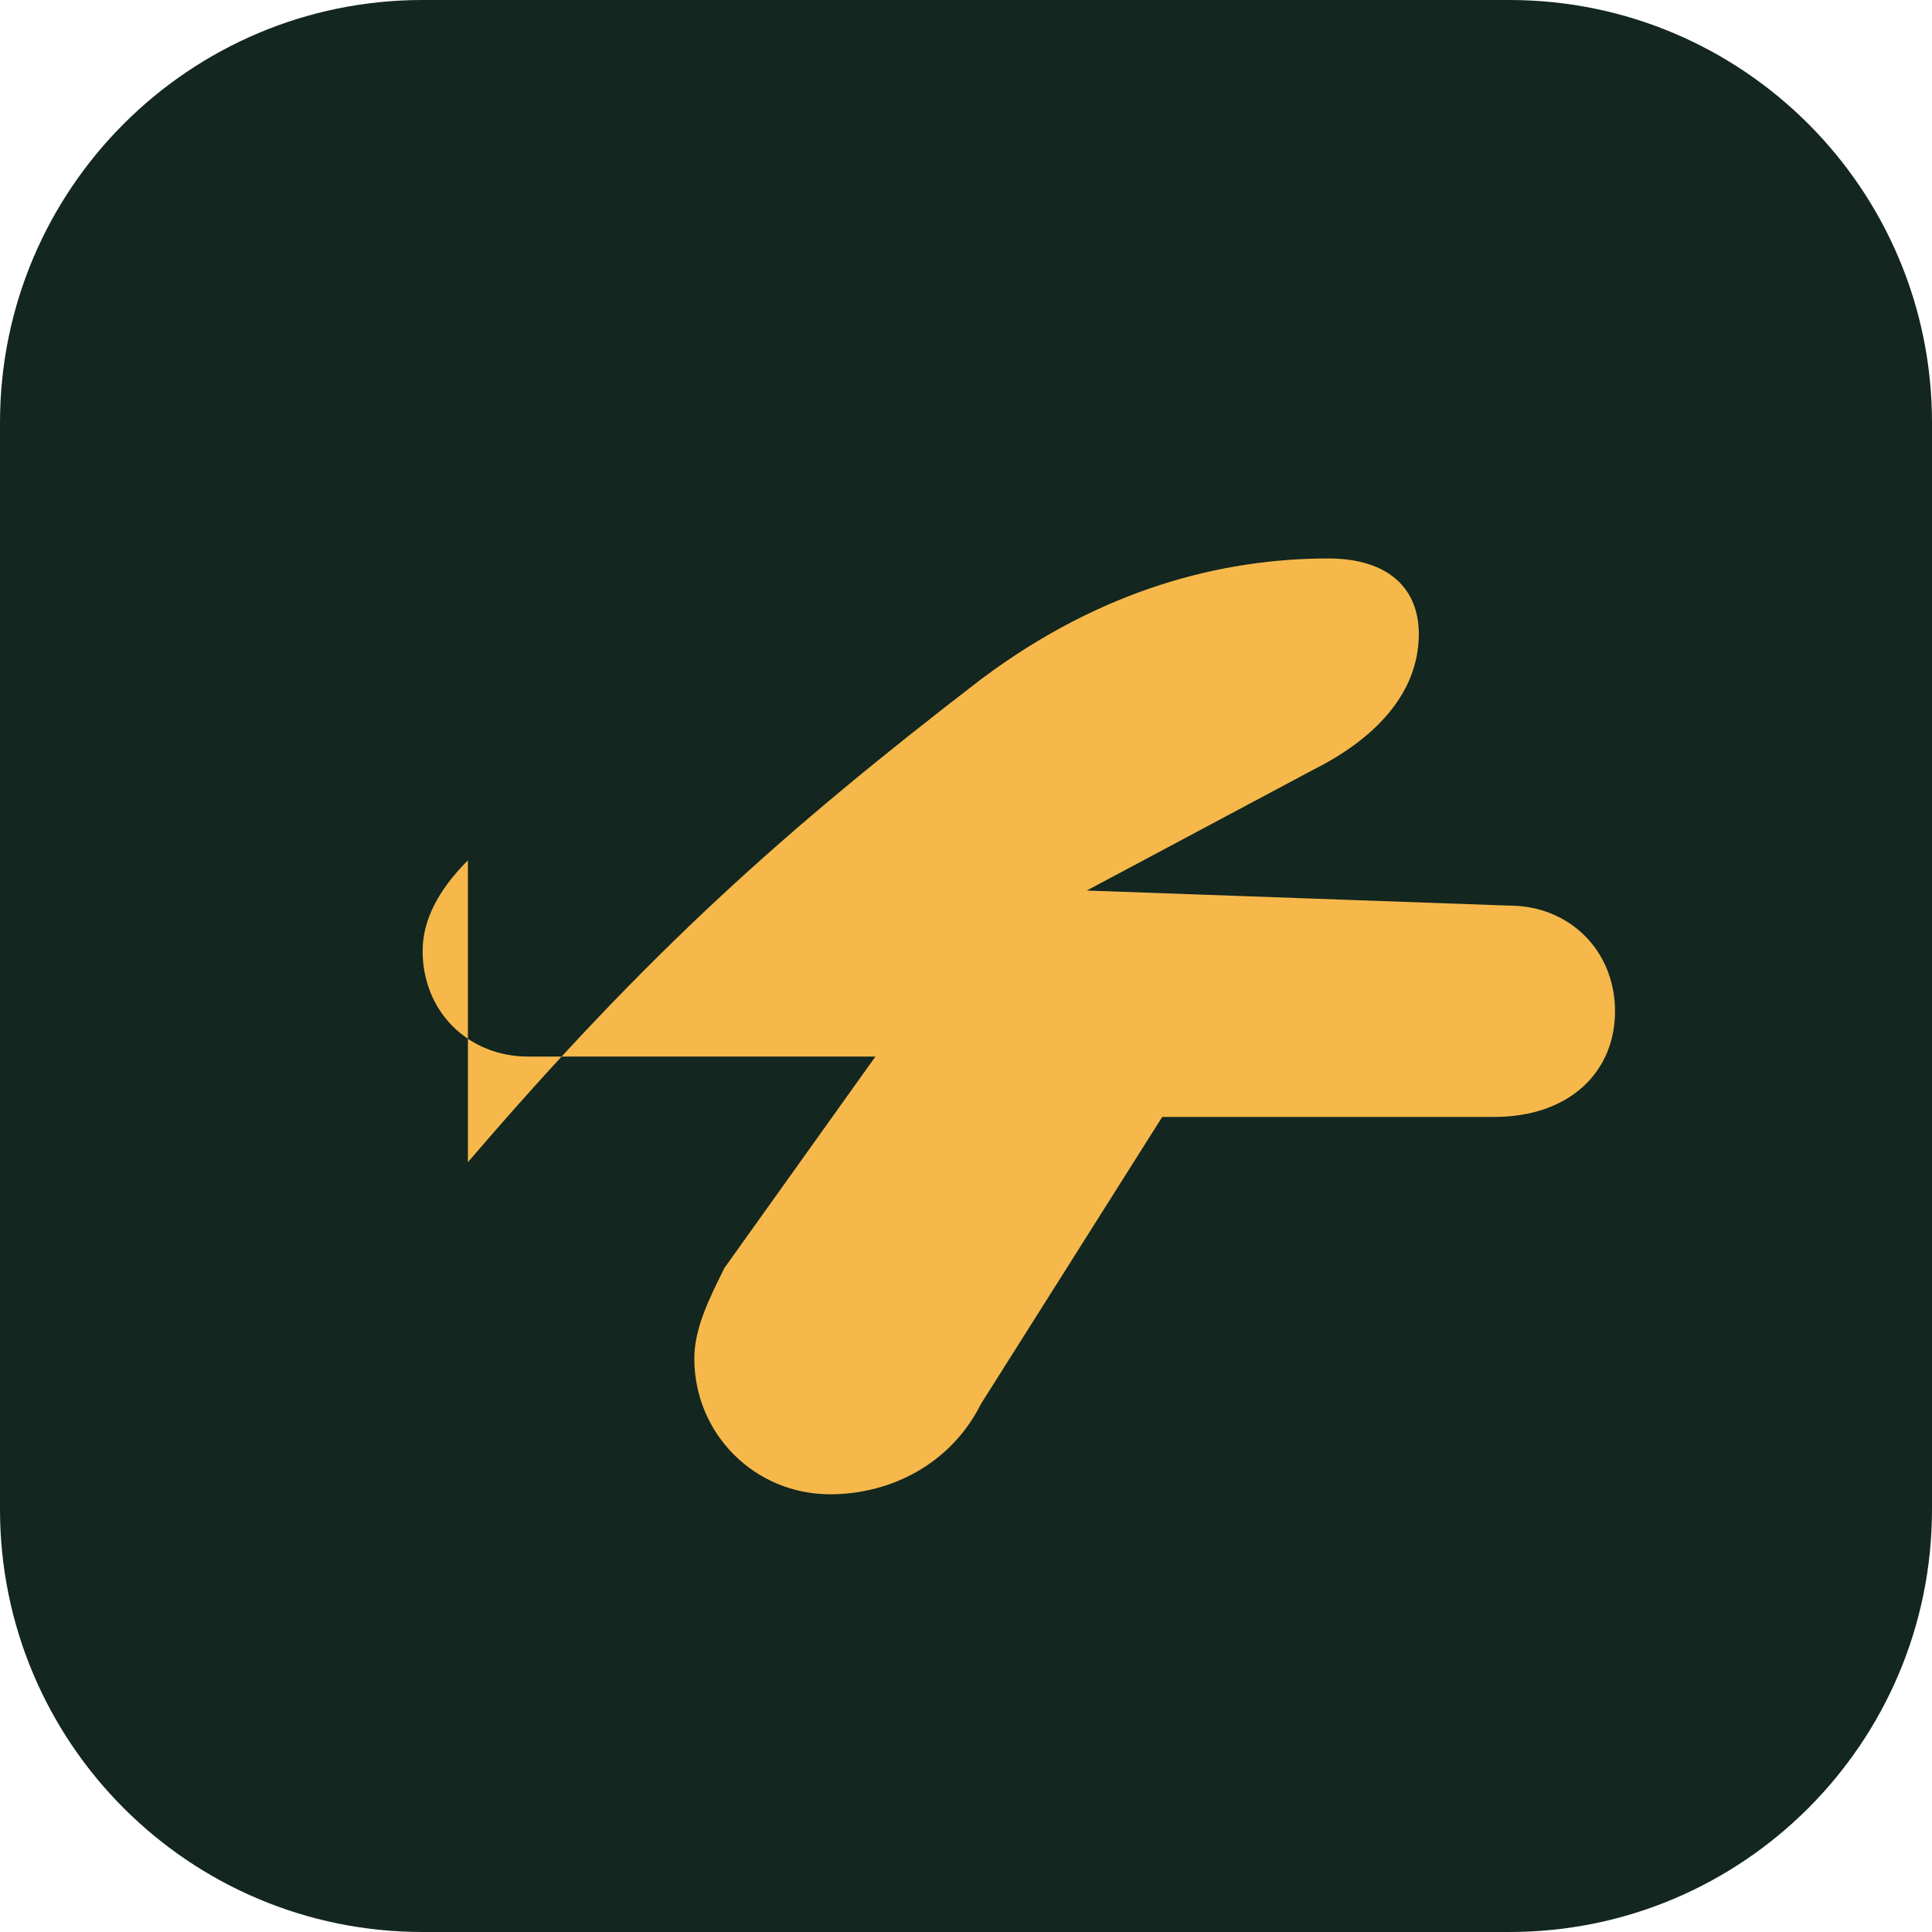
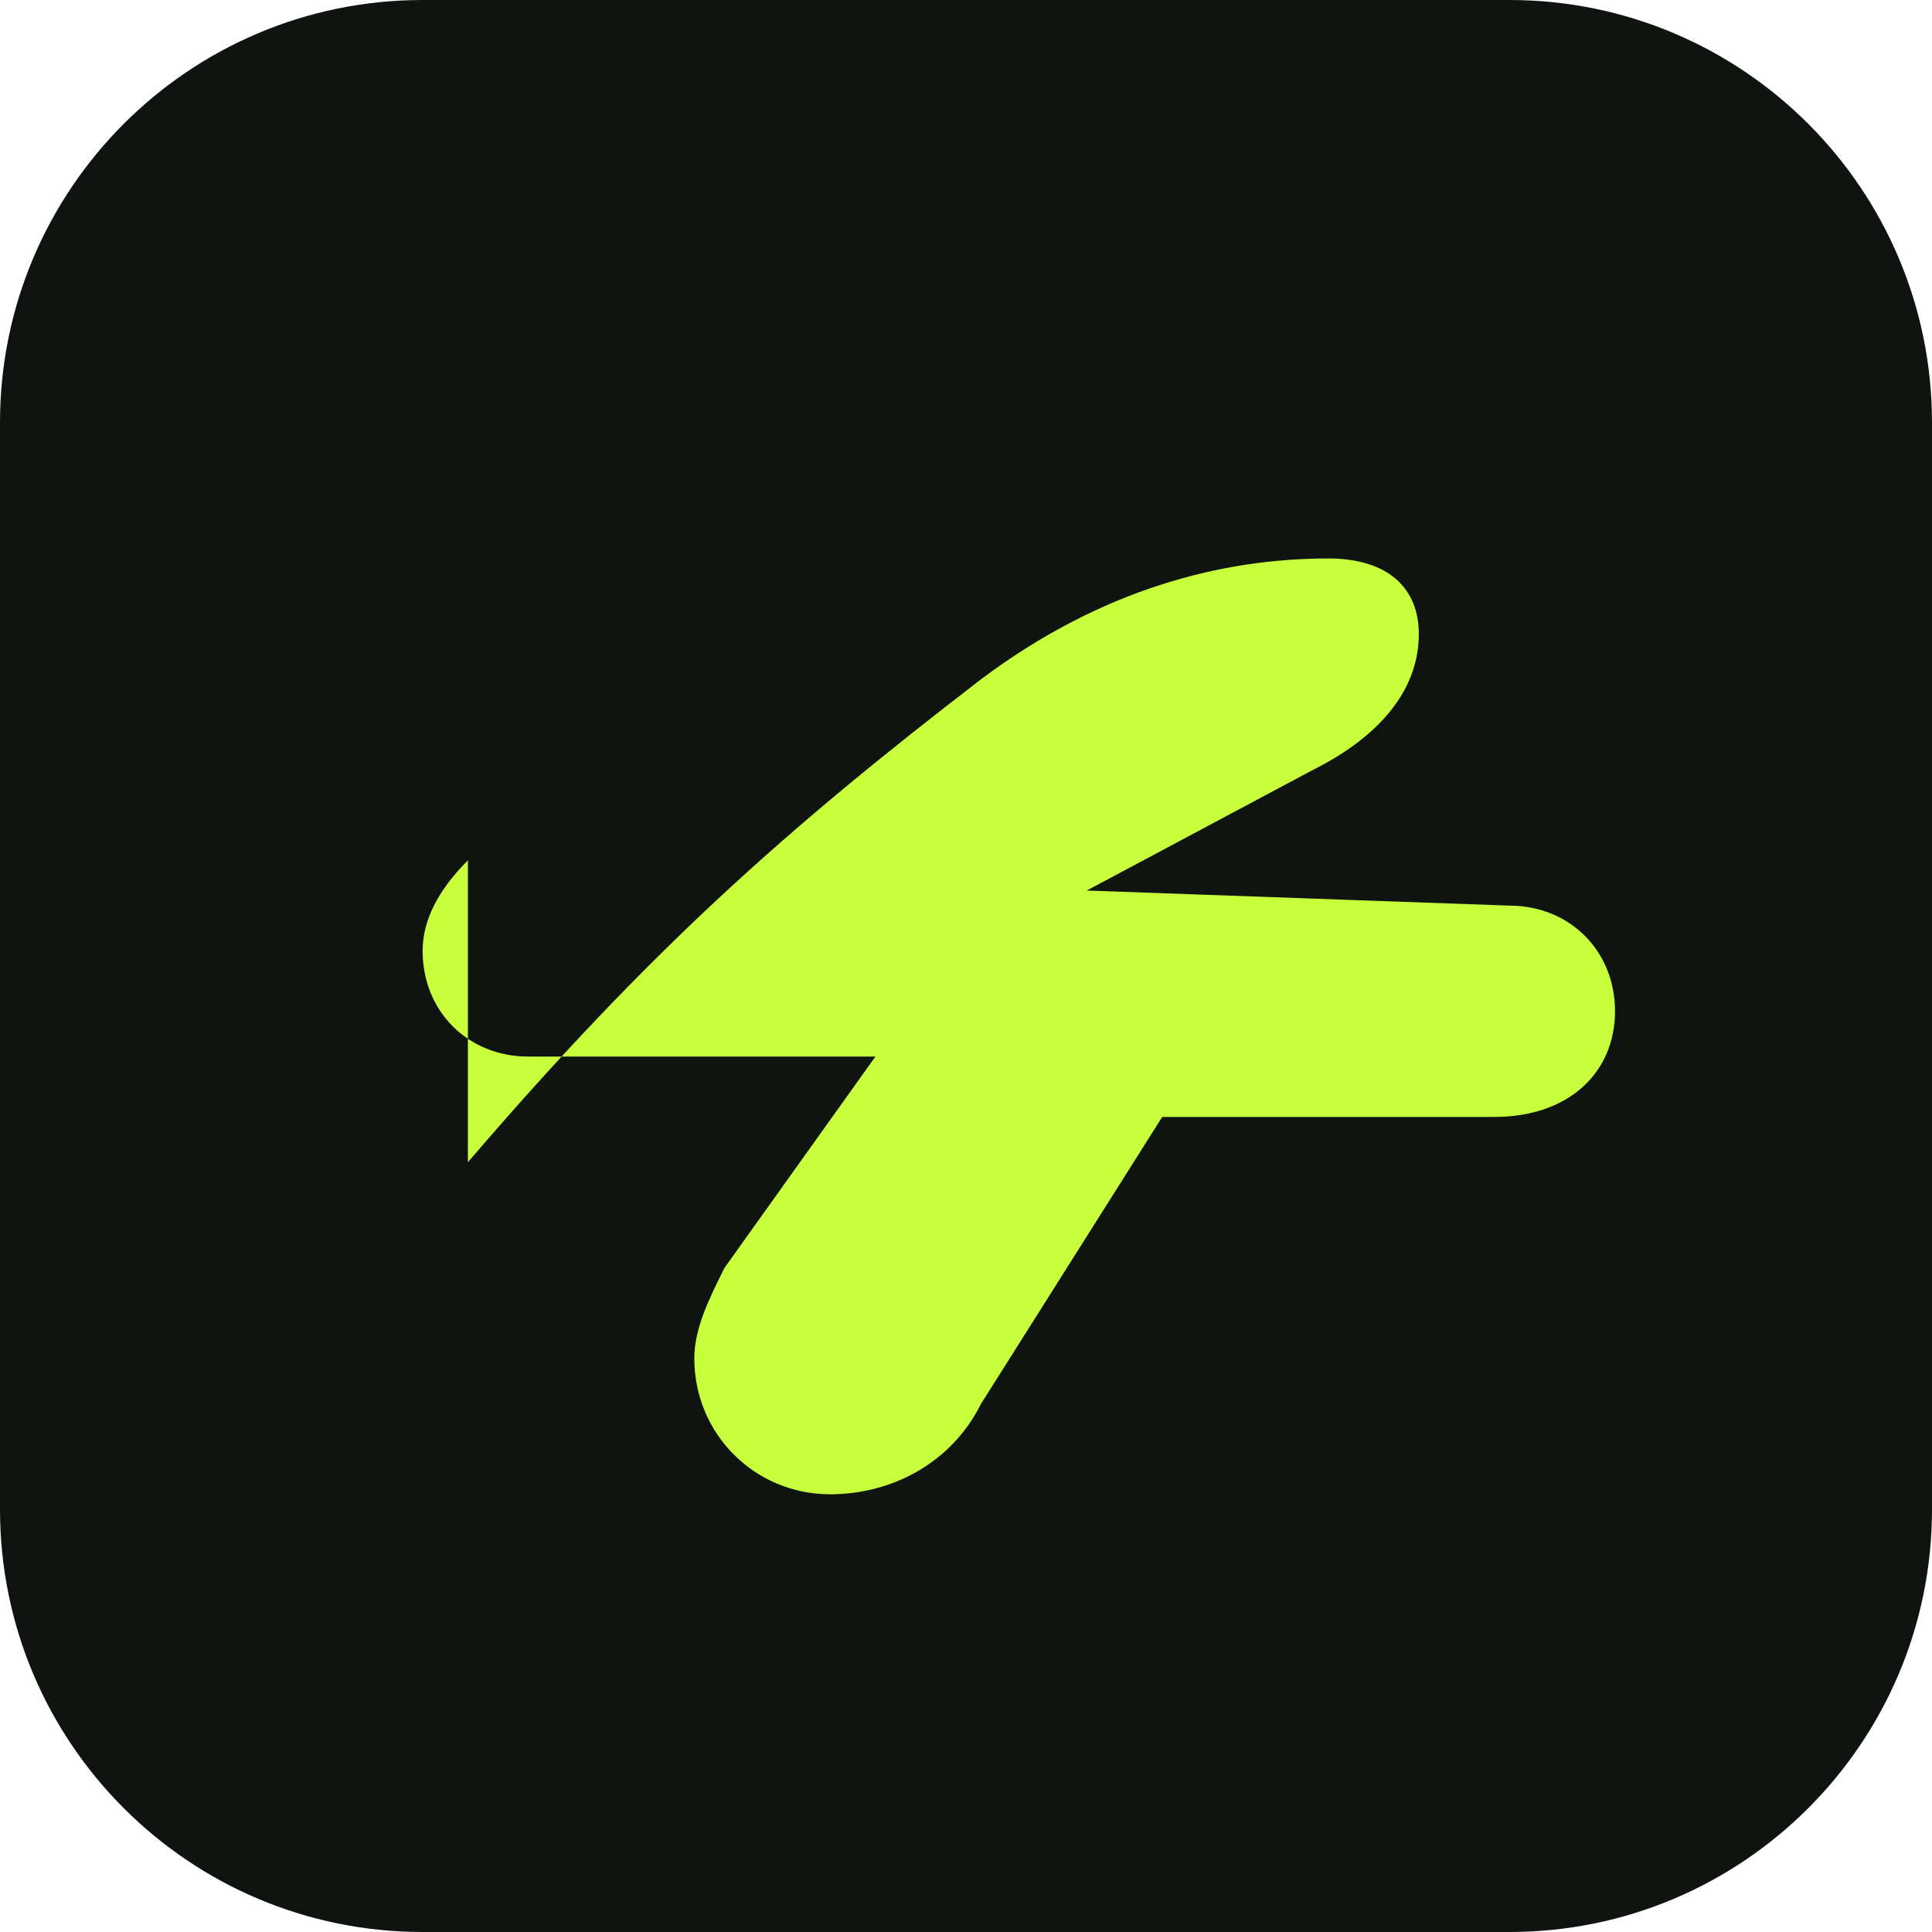
<svg xmlns="http://www.w3.org/2000/svg" viewBox="0 0 128 128">
-   <rect width="128" height="128" rx="28" fill="#13261f" />
-   <path d="M31 77c12-14 21-22 34-32 8-6 16-8 23-8 4 0 6 2 6 5 0 4-3 7-7 9l-15 8 28 1c4 0 7 3 7 7 0 4-3 7-8 7H77l-12 19c-2 4-6 6-10 6-5 0-9-4-9-9 0-2 1-4 2-6l10-14H35c-4 0-7-3-7-7 0-2 1-4 3-6Z" fill="#f6b84b" />
+   <rect width="128" height="128" rx="28" fill="#101410" />
+   <path d="M31 77c12-14 21-22 34-32 8-6 16-8 23-8 4 0 6 2 6 5 0 4-3 7-7 9l-15 8 28 1c4 0 7 3 7 7 0 4-3 7-8 7H77l-12 19c-2 4-6 6-10 6-5 0-9-4-9-9 0-2 1-4 2-6l10-14H35c-4 0-7-3-7-7 0-2 1-4 3-6Z" fill="#c8ff3d" />
</svg>
